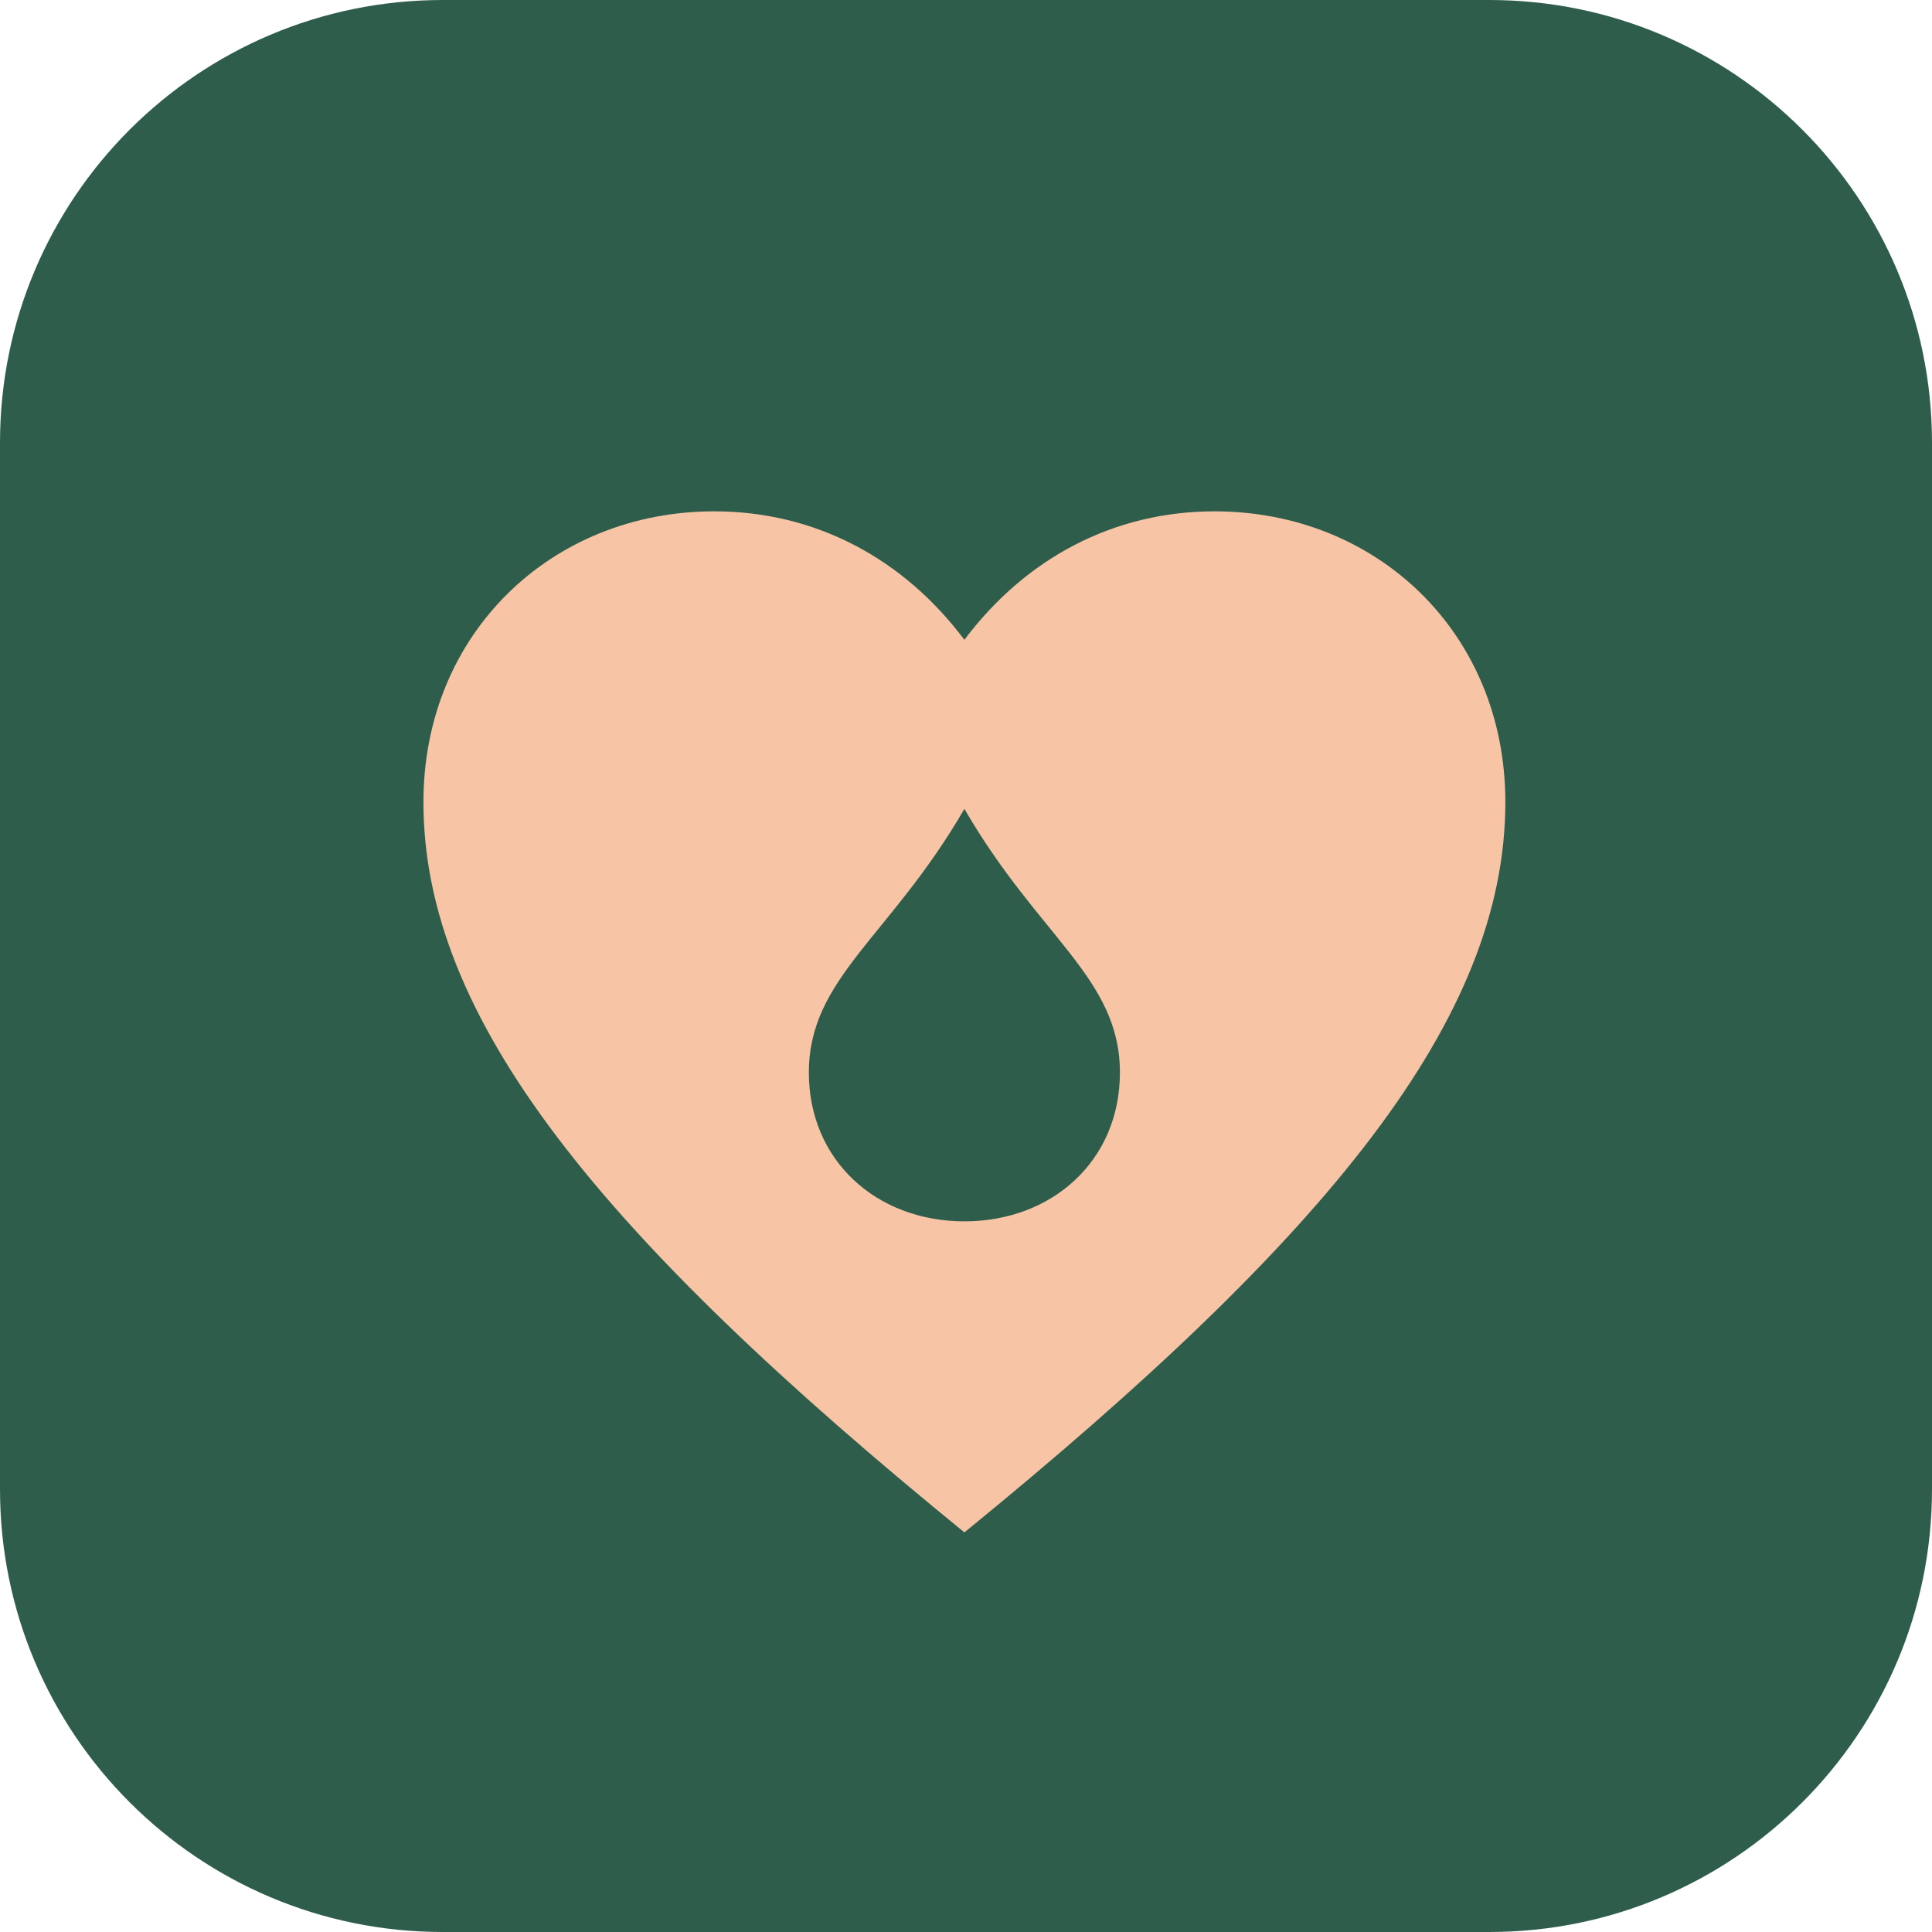
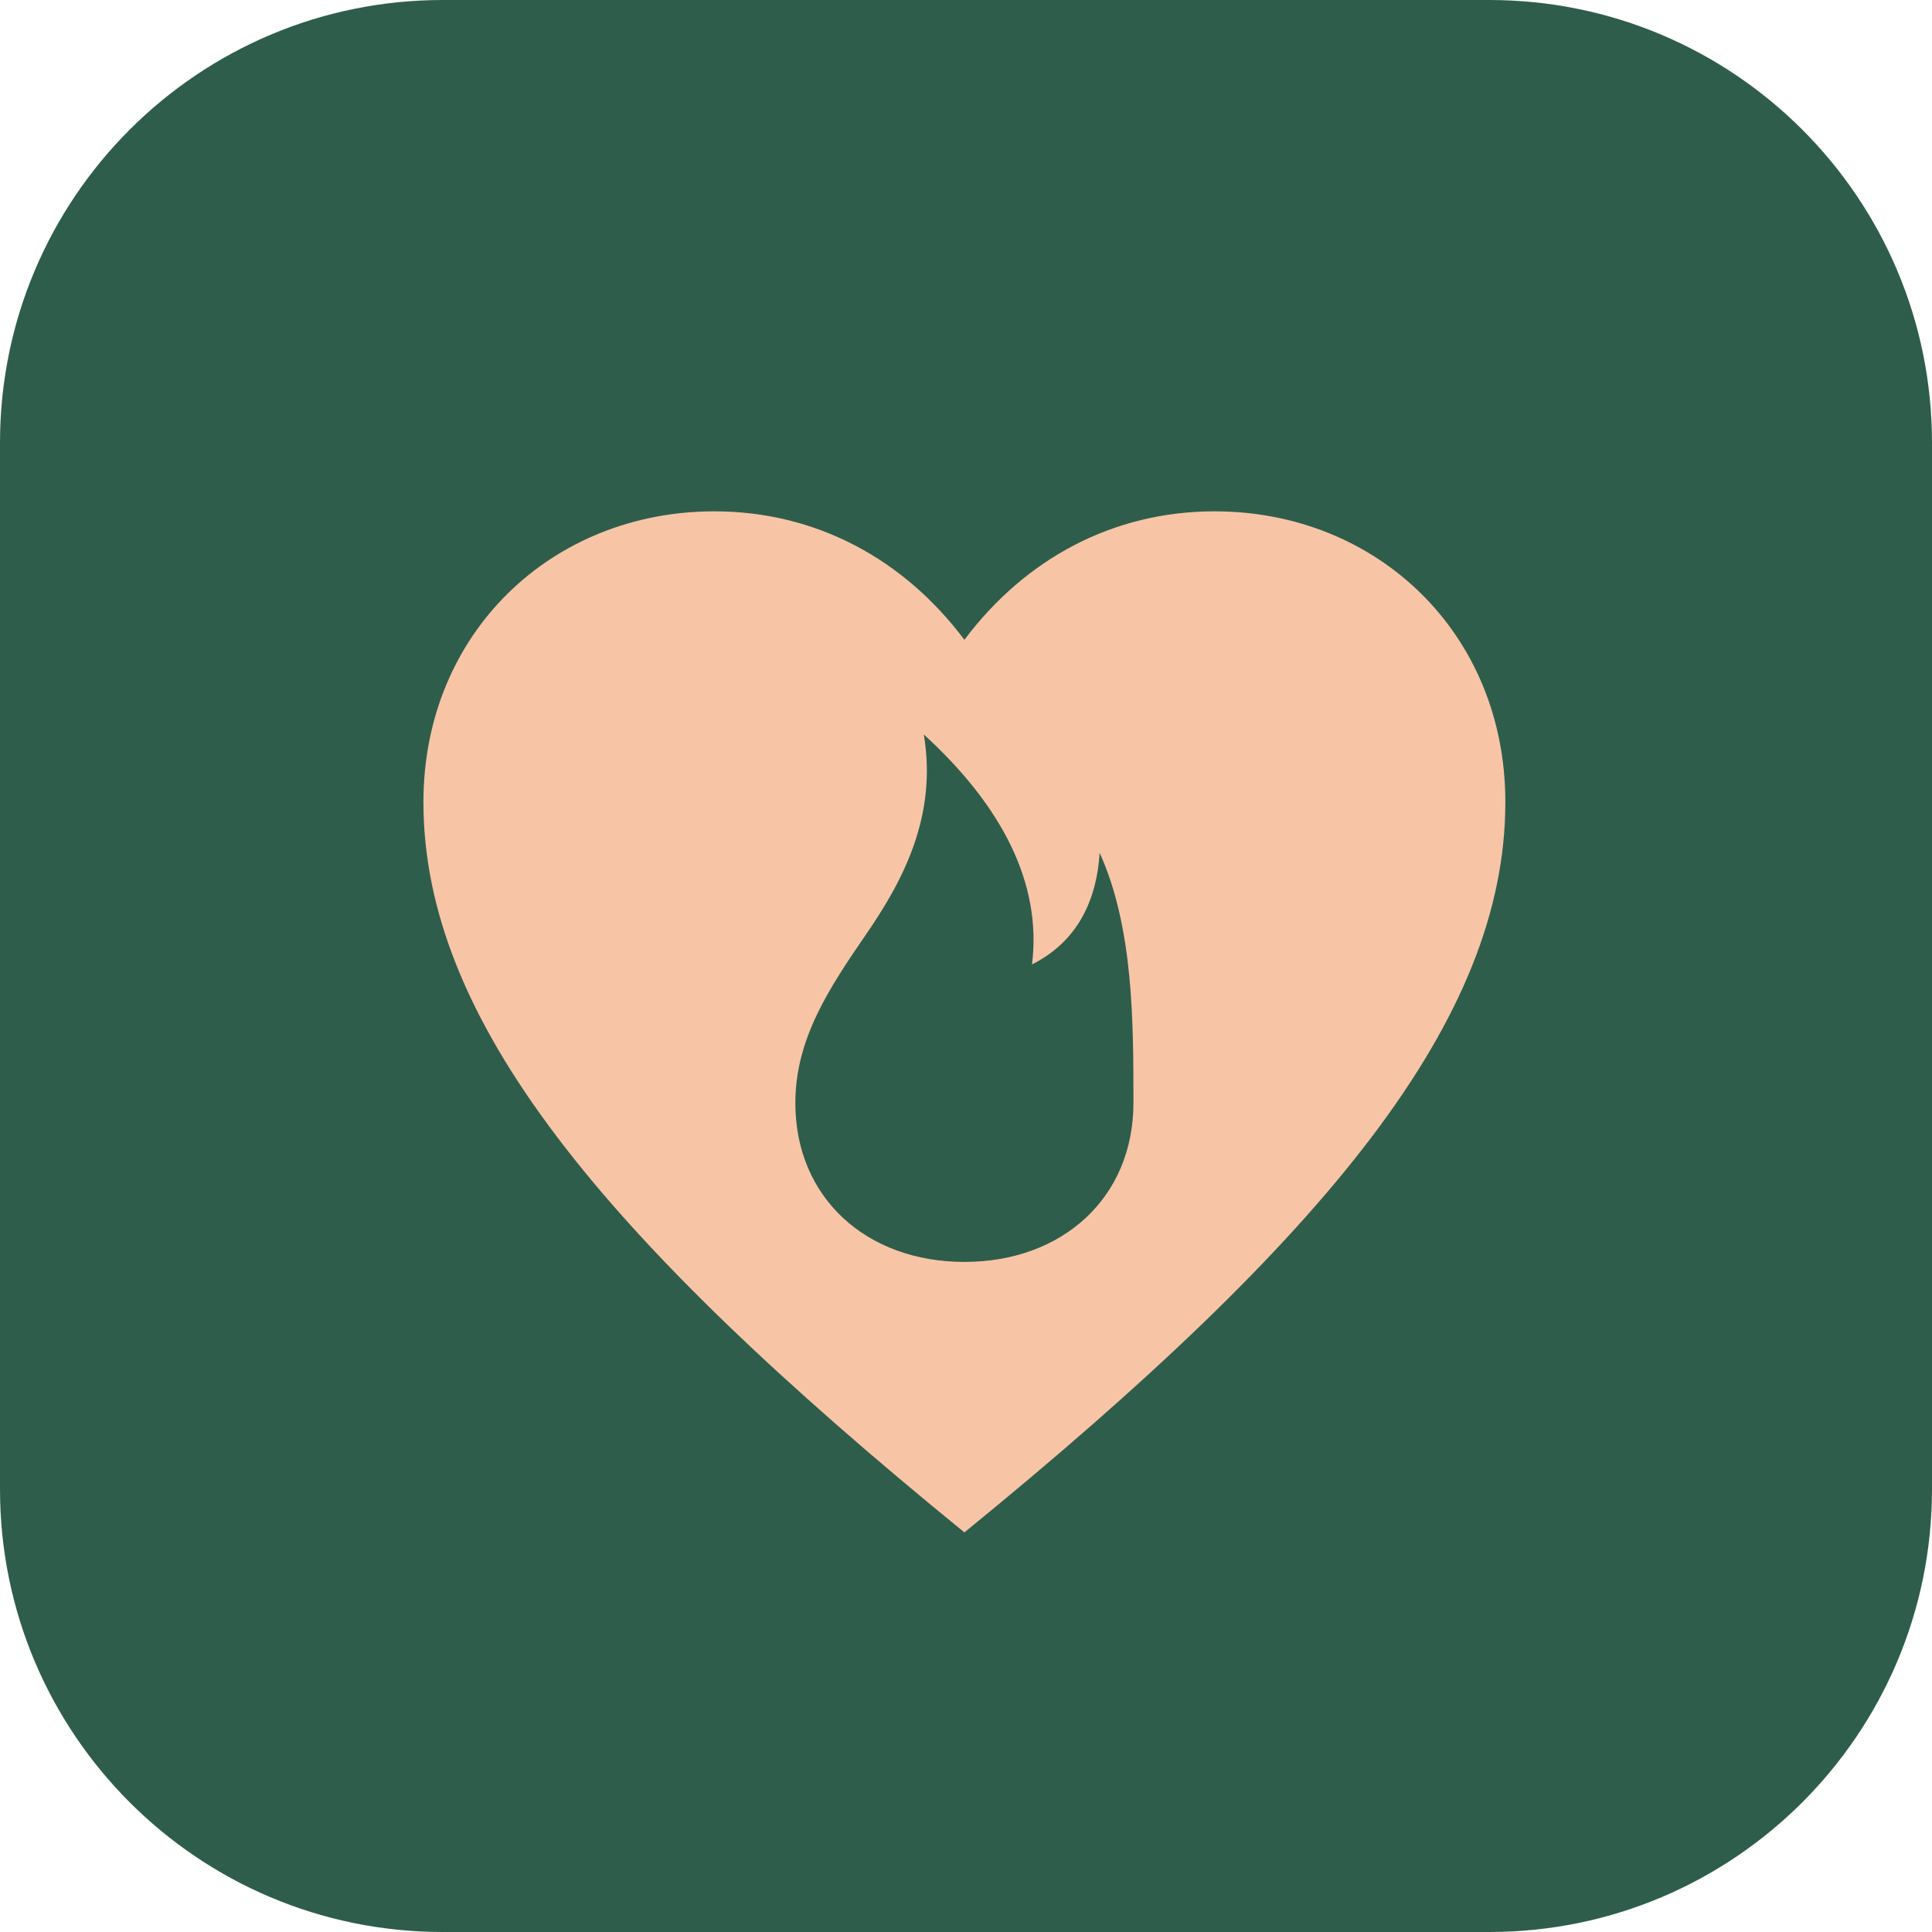
<svg xmlns="http://www.w3.org/2000/svg" viewBox="0 0 24 24">
  <rect width="24" height="24" rx="5.5" fill="#2f5d4c" />
-   <path fill="#f7c5a5" fill-rule="evenodd" clip-rule="evenodd" transform="translate(1.9 1.9) scale(0.84)" d="M12 20.4C6.6 16 4 12.8 4 9.6 4 7.1 5.9 5.3 8.3 5.3c1.5 0 2.8.7 3.7 1.9.9-1.2 2.2-1.9 3.7-1.9 2.4 0 4.3 1.8 4.3 4.3 0 3.2-2.6 6.4-8 10.8zM12 15.8c1.3 0 2.3-.9 2.3-2.2 0-1.4-1.2-2-2.3-3.9-1.1 1.9-2.3 2.5-2.3 3.9 0 1.3 1 2.2 2.3 2.2z" />
+   <path fill="#f7c5a5" fill-rule="evenodd" clip-rule="evenodd" transform="translate(1.9 1.9) scale(0.84)" d="M12 20.4C6.6 16 4 12.8 4 9.6 4 7.1 5.9 5.3 8.3 5.3c1.5 0 2.8.7 3.7 1.9.9-1.2 2.2-1.9 3.7-1.9 2.4 0 4.3 1.8 4.3 4.3 0 3.2-2.6 6.4-8 10.8zM12 16.4c-1.45 0-2.5-.95-2.5-2.35 0-.95.5-1.7 1.05-2.5.55-.8 1.05-1.75.85-2.95 1.15 1.05 1.75 2.2 1.6 3.4.6-.3.95-.85 1-1.65.5 1.1.5 2.5.5 3.7 0 1.4-1.05 2.35-2.5 2.35z" />
</svg>
